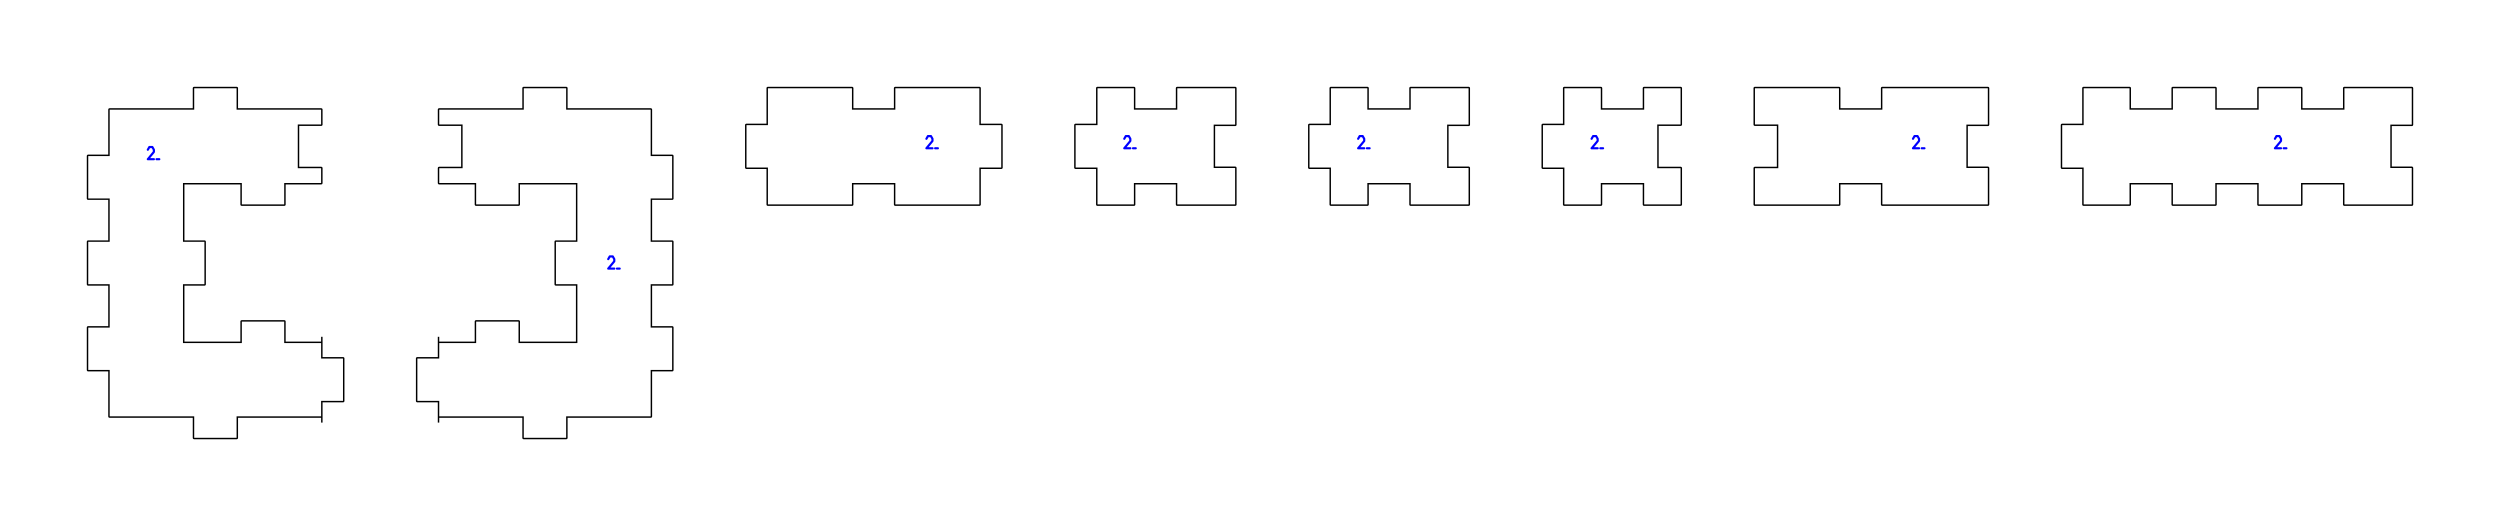
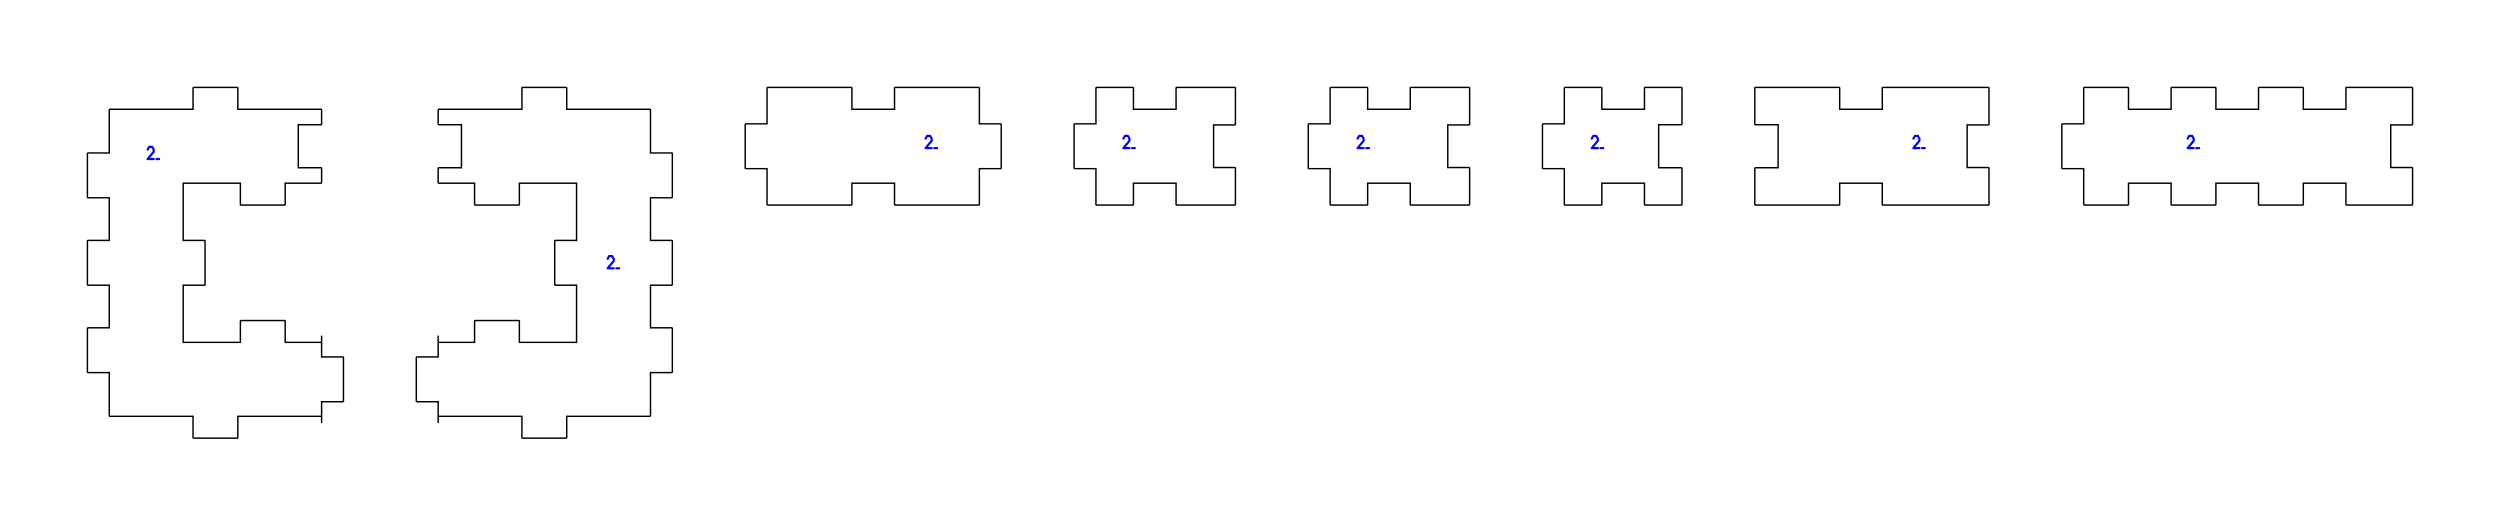
- <svg xmlns="http://www.w3.org/2000/svg" width="342.80mm" height="72.13mm" viewBox="0 0 342.80 72.13">
+ <svg xmlns="http://www.w3.org/2000/svg" width="343.20mm" height="72.15mm" viewBox="0 0 343.20 72.15">
  <g transform="translate(12.000,12.000)">
    <g transform="translate(-10.000,-10.000)">
-       <path d="M 13.005 55.190 H 24.530 V 58.065 C 24.530 58.101 24.559 58.130 24.595 58.130 H 30.475 C 30.511 58.130 30.540 58.101 30.540 58.065 V 55.190 H 42.065 C 42.101 55.190 42.130 55.161 42.130 55.125 V 55.945 V 53.070 H 45.005 H 45.065 C 45.101 53.070 45.130 53.041 45.130 53.005 V 47.125 C 45.130 47.089 45.101 47.060 45.065 47.060 H 45.005 H 42.130 V 44.185 V 45.005 C 42.130 44.969 42.101 44.940 42.065 44.940 H 37.070 V 42.065 C 37.070 42.029 37.041 42.000 37.005 42.000 H 31.125 C 31.089 42.000 31.060 42.029 31.060 42.065 V 44.940 H 26.065 H 23.190 V 42.065 V 37.070 H 26.065 C 26.101 37.070 26.130 37.041 26.130 37.005 V 31.125 C 26.130 31.089 26.101 31.060 26.065 31.060 H 23.190 V 26.065 V 23.190 H 26.065 H 31.060 V 26.065 C 31.060 26.101 31.089 26.130 31.125 26.130 H 37.005 C 37.041 26.130 37.070 26.101 37.070 26.065 V 23.190 H 42.065 C 42.101 23.190 42.130 23.161 42.130 23.125 V 21.030 C 42.130 20.994 42.101 20.965 42.065 20.965 H 41.805 H 38.930 V 18.090 V 18.040 V 15.165 H 41.805 H 42.065 C 42.101 15.165 42.130 15.136 42.130 15.100 V 13.005 C 42.130 12.969 42.101 12.940 42.065 12.940 H 30.540 V 10.065 C 30.540 10.029 30.511 10.000 30.475 10.000 H 24.595 C 24.559 10.000 24.530 10.029 24.530 10.065 V 12.940 H 13.005 C 12.969 12.940 12.940 12.969 12.940 13.005 V 19.300 H 10.065 C 10.029 19.300 10.000 19.329 10.000 19.365 V 25.245 C 10.000 25.281 10.029 25.310 10.065 25.310 H 12.940 V 31.060 H 10.065 C 10.029 31.060 10.000 31.089 10.000 31.125 V 37.005 C 10.000 37.041 10.029 37.070 10.065 37.070 H 12.940 V 42.820 H 10.065 C 10.029 42.820 10.000 42.849 10.000 42.885 V 48.765 C 10.000 48.801 10.029 48.830 10.065 48.830 H 12.940 V 55.125 C 12.940 55.161 12.969 55.190 13.005 55.190 Z" fill="none" stroke="#000000" stroke-width="0.2" />
+       <path d="M 13.075 55.150 H 24.500 V 58.075 C 24.500 58.116 24.534 58.150 24.575 58.150 H 30.575 C 30.616 58.150 30.650 58.116 30.650 58.075 V 55.150 H 42.075 C 42.116 55.150 42.150 55.116 42.150 55.075 V 56.075 V 53.150 H 45.075 C 45.116 53.150 45.150 53.116 45.150 53.075 V 47.075 C 45.150 47.034 45.116 47.000 45.075 47.000 H 42.150 V 44.075 V 45.075 C 42.150 45.034 42.116 45.000 42.075 45.000 H 37.150 V 42.075 C 37.150 42.034 37.116 42.000 37.075 42.000 H 31.075 C 31.034 42.000 31.000 42.034 31.000 42.075 V 45.000 H 26.075 H 23.150 V 42.075 V 37.150 H 26.075 C 26.116 37.150 26.150 37.116 26.150 37.075 V 31.075 C 26.150 31.034 26.116 31.000 26.075 31.000 H 23.150 V 26.075 V 23.150 H 26.075 H 31.000 V 26.075 C 31.000 26.116 31.034 26.150 31.075 26.150 H 37.075 C 37.116 26.150 37.150 26.116 37.150 26.075 V 23.150 H 42.075 C 42.116 23.150 42.150 23.116 42.150 23.075 V 21.100 C 42.150 21.059 42.116 21.025 42.075 21.025 H 41.875 H 38.950 V 18.100 V 18.050 V 15.125 H 41.875 H 42.075 C 42.116 15.125 42.150 15.091 42.150 15.050 V 13.075 C 42.150 13.034 42.116 13.000 42.075 13.000 H 30.650 V 10.075 C 30.650 10.034 30.616 10.000 30.575 10.000 H 24.575 C 24.534 10.000 24.500 10.034 24.500 10.075 V 13.000 H 13.075 C 13.034 13.000 13.000 13.034 13.000 13.075 V 19.000 H 10.075 C 10.034 19.000 10.000 19.034 10.000 19.075 V 25.075 C 10.000 25.116 10.034 25.150 10.075 25.150 H 13.000 V 31.000 H 10.075 C 10.034 31.000 10.000 31.034 10.000 31.075 V 37.075 C 10.000 37.116 10.034 37.150 10.075 37.150 H 13.000 V 43.000 H 10.075 C 10.034 43.000 10.000 43.034 10.000 43.075 V 49.075 C 10.000 49.116 10.034 49.150 10.075 49.150 H 13.000 V 55.075 C 13.000 55.116 13.034 55.150 13.075 55.150 Z" fill="none" stroke="#000000" stroke-width="0.2" />
    </g>
    <g transform="translate(8.17,9.83)">
      <polyline points="0.10,-1.30 0.31,-1.67 0.72,-1.67 0.93,-1.30 0.93,-1.00 0.10,0.00 0.93,0.00" fill="none" stroke="#0000ff" stroke-width="0.3" stroke-linecap="round" stroke-linejoin="round" />
      <polyline points="1.30,0.00 1.67,0.00" fill="none" stroke="#0000ff" stroke-width="0.3" stroke-linecap="round" stroke-linejoin="round" />
    </g>
  </g>
-   <g transform="translate(57.130,12.000)">
-     <g transform="translate(-46.600,-10.000)">
-       <path d="M 78.725 55.190 H 67.200 V 58.065 C 67.200 58.101 67.171 58.130 67.135 58.130 H 61.255 C 61.219 58.130 61.190 58.101 61.190 58.065 V 55.190 H 49.665 C 49.629 55.190 49.600 55.161 49.600 55.125 V 55.945 V 53.070 H 46.725 H 46.665 C 46.629 53.070 46.600 53.041 46.600 53.005 V 47.125 C 46.600 47.089 46.629 47.060 46.665 47.060 H 46.725 H 49.600 V 44.185 V 45.005 C 49.600 44.969 49.629 44.940 49.665 44.940 H 54.660 V 42.065 C 54.660 42.029 54.689 42.000 54.725 42.000 H 60.605 C 60.641 42.000 60.670 42.029 60.670 42.065 V 44.940 H 65.665 H 68.540 V 42.065 V 37.070 H 65.665 C 65.629 37.070 65.600 37.041 65.600 37.005 V 31.125 C 65.600 31.089 65.629 31.060 65.665 31.060 H 68.540 V 26.065 V 23.190 H 65.665 H 60.670 V 26.065 C 60.670 26.101 60.641 26.130 60.605 26.130 H 54.725 C 54.689 26.130 54.660 26.101 54.660 26.065 V 23.190 H 49.665 C 49.629 23.190 49.600 23.161 49.600 23.125 V 21.030 C 49.600 20.994 49.629 20.965 49.665 20.965 H 49.925 H 52.800 V 18.090 V 18.040 V 15.165 H 49.925 H 49.665 C 49.629 15.165 49.600 15.136 49.600 15.100 V 13.005 C 49.600 12.969 49.629 12.940 49.665 12.940 H 61.190 V 10.065 C 61.190 10.029 61.219 10.000 61.255 10.000 H 67.135 C 67.171 10.000 67.200 10.029 67.200 10.065 V 12.940 H 78.725 C 78.761 12.940 78.790 12.969 78.790 13.005 V 19.300 H 81.665 C 81.701 19.300 81.730 19.329 81.730 19.365 V 25.245 C 81.730 25.281 81.701 25.310 81.665 25.310 H 78.790 V 31.060 H 81.665 C 81.701 31.060 81.730 31.089 81.730 31.125 V 37.005 C 81.730 37.041 81.701 37.070 81.665 37.070 H 78.790 V 42.820 H 81.665 C 81.701 42.820 81.730 42.849 81.730 42.885 V 48.765 C 81.730 48.801 81.701 48.830 81.665 48.830 H 78.790 V 55.125 C 78.790 55.161 78.761 55.190 78.725 55.190 Z" fill="none" stroke="#000000" stroke-width="0.2" />
+   <g transform="translate(57.150,12.000)">
+     <g transform="translate(-46.650,-10.000)">
+       <path d="M 78.725 55.150 H 67.300 V 58.075 C 67.300 58.116 67.266 58.150 67.225 58.150 H 61.225 C 61.184 58.150 61.150 58.116 61.150 58.075 V 55.150 H 49.725 C 49.684 55.150 49.650 55.116 49.650 55.075 V 56.075 V 53.150 H 46.725 C 46.684 53.150 46.650 53.116 46.650 53.075 V 47.075 C 46.650 47.034 46.684 47.000 46.725 47.000 H 49.650 V 44.075 V 45.075 C 49.650 45.034 49.684 45.000 49.725 45.000 H 54.650 V 42.075 C 54.650 42.034 54.684 42.000 54.725 42.000 H 60.725 C 60.766 42.000 60.800 42.034 60.800 42.075 V 45.000 H 65.725 H 68.650 V 42.075 V 37.150 H 65.725 C 65.684 37.150 65.650 37.116 65.650 37.075 V 31.075 C 65.650 31.034 65.684 31.000 65.725 31.000 H 68.650 V 26.075 V 23.150 H 65.725 H 60.800 V 26.075 C 60.800 26.116 60.766 26.150 60.725 26.150 H 54.725 C 54.684 26.150 54.650 26.116 54.650 26.075 V 23.150 H 49.725 C 49.684 23.150 49.650 23.116 49.650 23.075 V 21.100 C 49.650 21.059 49.684 21.025 49.725 21.025 H 49.925 H 52.850 V 18.100 V 18.050 V 15.125 H 49.925 H 49.725 C 49.684 15.125 49.650 15.091 49.650 15.050 V 13.075 C 49.650 13.034 49.684 13.000 49.725 13.000 H 61.150 V 10.075 C 61.150 10.034 61.184 10.000 61.225 10.000 H 67.225 C 67.266 10.000 67.300 10.034 67.300 10.075 V 13.000 H 78.725 C 78.766 13.000 78.800 13.034 78.800 13.075 V 19.000 H 81.725 C 81.766 19.000 81.800 19.034 81.800 19.075 V 25.075 C 81.800 25.116 81.766 25.150 81.725 25.150 H 78.800 V 31.000 H 81.725 C 81.766 31.000 81.800 31.034 81.800 31.075 V 37.075 C 81.800 37.116 81.766 37.150 81.725 37.150 H 78.800 V 43.000 H 81.725 C 81.766 43.000 81.800 43.034 81.800 43.075 V 49.075 C 81.800 49.116 81.766 49.150 81.725 49.150 H 78.800 V 55.075 C 78.800 55.116 78.766 55.150 78.725 55.150 Z" fill="none" stroke="#000000" stroke-width="0.2" />
    </g>
    <g transform="translate(26.17,24.83)">
      <polyline points="0.10,-1.30 0.31,-1.67 0.72,-1.67 0.93,-1.30 0.93,-1.00 0.10,0.00 0.93,0.00" fill="none" stroke="#0000ff" stroke-width="0.3" stroke-linecap="round" stroke-linejoin="round" />
      <polyline points="1.30,0.00 1.67,0.00" fill="none" stroke="#0000ff" stroke-width="0.3" stroke-linecap="round" stroke-linejoin="round" />
    </g>
  </g>
-   <g transform="translate(102.260,12.000)">
-     <g transform="translate(-84.000,-42.800)">
-       <path d="M 87.005 58.930 H 98.595 C 98.631 58.930 98.660 58.901 98.660 58.865 V 55.990 H 104.410 V 58.865 C 104.410 58.901 104.439 58.930 104.475 58.930 H 116.065 C 116.101 58.930 116.130 58.901 116.130 58.865 V 55.925 V 53.870 H 119.065 C 119.101 53.870 119.130 53.841 119.130 53.805 V 47.925 C 119.130 47.889 119.101 47.860 119.065 47.860 H 116.130 V 45.805 V 42.865 C 116.130 42.829 116.101 42.800 116.065 42.800 H 104.475 C 104.439 42.800 104.410 42.829 104.410 42.865 V 45.740 H 98.660 V 42.865 C 98.660 42.829 98.631 42.800 98.595 42.800 H 87.005 C 86.969 42.800 86.940 42.829 86.940 42.865 V 45.805 V 47.860 H 84.065 C 84.029 47.860 84.000 47.889 84.000 47.925 V 53.805 C 84.000 53.841 84.029 53.870 84.065 53.870 H 86.940 V 55.925 V 58.865 C 86.940 58.901 86.969 58.930 87.005 58.930 Z" fill="none" stroke="#000000" stroke-width="0.2" />
+   <g transform="translate(102.300,12.000)">
+     <g transform="translate(-84.125,-42.825)">
+       <path d="M 87.200 58.975 H 98.700 C 98.741 58.975 98.775 58.941 98.775 58.900 V 55.975 H 104.625 V 58.900 C 104.625 58.941 104.659 58.975 104.700 58.975 H 116.200 C 116.241 58.975 116.275 58.941 116.275 58.900 V 55.900 V 53.975 H 119.200 C 119.241 53.975 119.275 53.941 119.275 53.900 V 47.900 C 119.275 47.859 119.241 47.825 119.200 47.825 H 116.275 V 45.900 V 42.900 C 116.275 42.859 116.241 42.825 116.200 42.825 H 104.700 C 104.659 42.825 104.625 42.859 104.625 42.900 V 45.825 H 98.775 V 42.900 C 98.775 42.859 98.741 42.825 98.700 42.825 H 87.200 C 87.159 42.825 87.125 42.859 87.125 42.900 V 45.900 V 47.825 H 84.200 C 84.159 47.825 84.125 47.859 84.125 47.900 V 53.900 C 84.125 53.941 84.159 53.975 84.200 53.975 H 87.125 V 55.900 V 58.900 C 87.125 58.941 87.159 58.975 87.200 58.975 Z" fill="none" stroke="#000000" stroke-width="0.2" />
    </g>
    <g transform="translate(24.67,8.33)">
      <polyline points="0.10,-1.30 0.31,-1.67 0.72,-1.67 0.93,-1.30 0.93,-1.00 0.10,0.00 0.93,0.00" fill="none" stroke="#0000ff" stroke-width="0.3" stroke-linecap="round" stroke-linejoin="round" />
      <polyline points="1.30,0.00 1.67,0.00" fill="none" stroke="#0000ff" stroke-width="0.3" stroke-linecap="round" stroke-linejoin="round" />
    </g>
  </g>
-   <g transform="translate(147.390,12.000)">
-     <g transform="translate(-122.200,-42.800)">
-       <path d="M 125.265 58.930 H 130.325 C 130.361 58.930 130.390 58.901 130.390 58.865 V 55.990 H 136.140 V 58.865 C 136.140 58.901 136.169 58.930 136.205 58.930 H 141.265 H 144.205 C 144.241 58.930 144.270 58.901 144.270 58.865 V 55.925 V 53.805 C 144.270 53.769 144.241 53.740 144.205 53.740 H 141.330 V 47.990 H 144.205 C 144.241 47.990 144.270 47.961 144.270 47.925 V 45.805 V 42.865 C 144.270 42.829 144.241 42.800 144.205 42.800 H 141.265 H 136.205 C 136.169 42.800 136.140 42.829 136.140 42.865 V 45.740 H 130.390 V 42.865 C 130.390 42.829 130.361 42.800 130.325 42.800 H 125.265 C 125.229 42.800 125.200 42.829 125.200 42.865 V 45.805 V 47.860 H 122.265 C 122.229 47.860 122.200 47.889 122.200 47.925 V 53.805 C 122.200 53.841 122.229 53.870 122.265 53.870 H 125.200 V 55.925 V 58.865 C 125.200 58.901 125.229 58.930 125.265 58.930 Z" fill="none" stroke="#000000" stroke-width="0.2" />
+   <g transform="translate(147.450,12.000)">
+     <g transform="translate(-122.425,-42.825)">
+       <path d="M 125.500 58.975 H 130.500 C 130.541 58.975 130.575 58.941 130.575 58.900 V 55.975 H 136.425 V 58.900 C 136.425 58.941 136.459 58.975 136.500 58.975 H 141.500 H 144.500 C 144.541 58.975 144.575 58.941 144.575 58.900 V 55.900 V 53.900 C 144.575 53.859 144.541 53.825 144.500 53.825 H 141.575 V 47.975 H 144.500 C 144.541 47.975 144.575 47.941 144.575 47.900 V 45.900 V 42.900 C 144.575 42.859 144.541 42.825 144.500 42.825 H 141.500 H 136.500 C 136.459 42.825 136.425 42.859 136.425 42.900 V 45.825 H 130.575 V 42.900 C 130.575 42.859 130.541 42.825 130.500 42.825 H 125.500 C 125.459 42.825 125.425 42.859 125.425 42.900 V 45.900 V 47.825 H 122.500 C 122.459 47.825 122.425 47.859 122.425 47.900 V 53.900 C 122.425 53.941 122.459 53.975 122.500 53.975 H 125.425 V 55.900 V 58.900 C 125.425 58.941 125.459 58.975 125.500 58.975 Z" fill="none" stroke="#000000" stroke-width="0.2" />
    </g>
    <g transform="translate(6.67,8.33)">
      <polyline points="0.10,-1.30 0.31,-1.67 0.72,-1.67 0.93,-1.30 0.93,-1.00 0.10,0.00 0.93,0.00" fill="none" stroke="#0000ff" stroke-width="0.3" stroke-linecap="round" stroke-linejoin="round" />
      <polyline points="1.30,0.00 1.67,0.00" fill="none" stroke="#0000ff" stroke-width="0.3" stroke-linecap="round" stroke-linejoin="round" />
    </g>
  </g>
-   <g transform="translate(179.460,12.000)">
-     <g transform="translate(-147.340,-42.800)">
-       <path d="M 150.345 58.930 H 155.405 C 155.441 58.930 155.470 58.901 155.470 58.865 V 55.990 H 161.220 V 58.865 C 161.220 58.901 161.249 58.930 161.285 58.930 H 166.345 H 169.285 C 169.321 58.930 169.350 58.901 169.350 58.865 V 55.925 V 53.805 C 169.350 53.769 169.321 53.740 169.285 53.740 H 166.410 V 47.990 H 169.285 C 169.321 47.990 169.350 47.961 169.350 47.925 V 45.805 V 42.865 C 169.350 42.829 169.321 42.800 169.285 42.800 H 166.345 H 161.285 C 161.249 42.800 161.220 42.829 161.220 42.865 V 45.740 H 155.470 V 42.865 C 155.470 42.829 155.441 42.800 155.405 42.800 H 150.345 C 150.309 42.800 150.280 42.829 150.280 42.865 V 45.805 V 47.860 H 147.405 C 147.369 47.860 147.340 47.889 147.340 47.925 V 53.805 C 147.340 53.841 147.369 53.870 147.405 53.870 H 150.280 V 55.925 V 58.865 C 150.280 58.901 150.309 58.930 150.345 58.930 Z" fill="none" stroke="#000000" stroke-width="0.2" />
+   <g transform="translate(179.600,12.000)">
+     <g transform="translate(-147.725,-42.825)">
+       <path d="M 150.800 58.975 H 155.800 C 155.841 58.975 155.875 58.941 155.875 58.900 V 55.975 H 161.725 V 58.900 C 161.725 58.941 161.759 58.975 161.800 58.975 H 166.800 H 169.800 C 169.841 58.975 169.875 58.941 169.875 58.900 V 55.900 V 53.900 C 169.875 53.859 169.841 53.825 169.800 53.825 H 166.875 V 47.975 H 169.800 C 169.841 47.975 169.875 47.941 169.875 47.900 V 45.900 V 42.900 C 169.875 42.859 169.841 42.825 169.800 42.825 H 166.800 H 161.800 C 161.759 42.825 161.725 42.859 161.725 42.900 V 45.825 H 155.875 V 42.900 C 155.875 42.859 155.841 42.825 155.800 42.825 H 150.800 C 150.759 42.825 150.725 42.859 150.725 42.900 V 45.900 V 47.825 H 147.800 C 147.759 47.825 147.725 47.859 147.725 47.900 V 53.900 C 147.725 53.941 147.759 53.975 147.800 53.975 H 150.725 V 55.900 V 58.900 C 150.725 58.941 150.759 58.975 150.800 58.975 Z" fill="none" stroke="#000000" stroke-width="0.2" />
    </g>
    <g transform="translate(6.67,8.33)">
      <polyline points="0.10,-1.30 0.31,-1.67 0.72,-1.67 0.93,-1.30 0.93,-1.00 0.10,0.00 0.93,0.00" fill="none" stroke="#0000ff" stroke-width="0.3" stroke-linecap="round" stroke-linejoin="round" />
      <polyline points="1.30,0.00 1.67,0.00" fill="none" stroke="#0000ff" stroke-width="0.3" stroke-linecap="round" stroke-linejoin="round" />
    </g>
  </g>
-   <g transform="translate(211.470,12.000)">
-     <g transform="translate(-172.420,-42.800)">
-       <path d="M 175.425 58.930 H 180.485 C 180.521 58.930 180.550 58.901 180.550 58.865 V 55.990 H 186.300 V 58.865 C 186.300 58.901 186.329 58.930 186.365 58.930 H 191.425 C 191.461 58.930 191.490 58.901 191.490 58.865 V 55.925 V 53.830 C 191.490 53.794 191.461 53.765 191.425 53.765 H 188.290 V 47.965 H 191.425 C 191.461 47.965 191.490 47.936 191.490 47.900 V 45.805 V 42.865 C 191.490 42.829 191.461 42.800 191.425 42.800 H 186.365 C 186.329 42.800 186.300 42.829 186.300 42.865 V 45.740 H 180.550 V 42.865 C 180.550 42.829 180.521 42.800 180.485 42.800 H 175.425 C 175.389 42.800 175.360 42.829 175.360 42.865 V 45.805 V 47.860 H 172.485 C 172.449 47.860 172.420 47.889 172.420 47.925 V 53.805 C 172.420 53.841 172.449 53.870 172.485 53.870 H 175.360 V 55.925 V 58.865 C 175.360 58.901 175.389 58.930 175.425 58.930 Z" fill="none" stroke="#000000" stroke-width="0.2" />
+   <g transform="translate(211.750,12.000)">
+     <g transform="translate(-173.025,-42.825)">
+       <path d="M 176.100 58.975 H 181.100 C 181.141 58.975 181.175 58.941 181.175 58.900 V 55.975 H 187.025 V 58.900 C 187.025 58.941 187.059 58.975 187.100 58.975 H 192.100 C 192.141 58.975 192.175 58.941 192.175 58.900 V 55.900 V 53.925 C 192.175 53.884 192.141 53.850 192.100 53.850 H 188.975 V 47.950 H 192.100 C 192.141 47.950 192.175 47.916 192.175 47.875 V 45.900 V 42.900 C 192.175 42.859 192.141 42.825 192.100 42.825 H 187.100 C 187.059 42.825 187.025 42.859 187.025 42.900 V 45.825 H 181.175 V 42.900 C 181.175 42.859 181.141 42.825 181.100 42.825 H 176.100 C 176.059 42.825 176.025 42.859 176.025 42.900 V 45.900 V 47.825 H 173.100 C 173.059 47.825 173.025 47.859 173.025 47.900 V 53.900 C 173.025 53.941 173.059 53.975 173.100 53.975 H 176.025 V 55.900 V 58.900 C 176.025 58.941 176.059 58.975 176.100 58.975 Z" fill="none" stroke="#000000" stroke-width="0.2" />
    </g>
    <g transform="translate(6.67,8.33)">
      <polyline points="0.10,-1.30 0.31,-1.67 0.72,-1.67 0.93,-1.30 0.93,-1.00 0.10,0.00 0.93,0.00" fill="none" stroke="#0000ff" stroke-width="0.3" stroke-linecap="round" stroke-linejoin="round" />
      <polyline points="1.30,0.00 1.67,0.00" fill="none" stroke="#0000ff" stroke-width="0.3" stroke-linecap="round" stroke-linejoin="round" />
    </g>
  </g>
-   <g transform="translate(240.540,12.000)">
-     <g transform="translate(-194.560,-42.800)">
-       <path d="M 194.625 58.930 H 206.215 C 206.251 58.930 206.280 58.901 206.280 58.865 V 55.990 H 212.030 V 58.865 C 212.030 58.901 212.059 58.930 212.095 58.930 H 223.685 H 226.625 C 226.661 58.930 226.690 58.901 226.690 58.865 V 55.925 V 53.805 C 226.690 53.769 226.661 53.740 226.625 53.740 H 223.750 V 47.990 H 226.625 C 226.661 47.990 226.690 47.961 226.690 47.925 V 45.805 V 42.865 C 226.690 42.829 226.661 42.800 226.625 42.800 H 223.685 H 212.095 C 212.059 42.800 212.030 42.829 212.030 42.865 V 45.740 H 206.280 V 42.865 C 206.280 42.829 206.251 42.800 206.215 42.800 H 194.625 C 194.589 42.800 194.560 42.829 194.560 42.865 V 45.805 V 47.900 C 194.560 47.936 194.589 47.965 194.625 47.965 H 197.760 V 53.765 H 194.625 C 194.589 53.765 194.560 53.794 194.560 53.830 V 55.925 V 58.865 C 194.560 58.901 194.589 58.930 194.625 58.930 Z" fill="none" stroke="#000000" stroke-width="0.2" />
+   <g transform="translate(240.900,12.000)">
+     <g transform="translate(-195.325,-42.825)">
+       <path d="M 195.400 58.975 H 206.900 C 206.941 58.975 206.975 58.941 206.975 58.900 V 55.975 H 212.825 V 58.900 C 212.825 58.941 212.859 58.975 212.900 58.975 H 224.400 H 227.400 C 227.441 58.975 227.475 58.941 227.475 58.900 V 55.900 V 53.900 C 227.475 53.859 227.441 53.825 227.400 53.825 H 224.475 V 47.975 H 227.400 C 227.441 47.975 227.475 47.941 227.475 47.900 V 45.900 V 42.900 C 227.475 42.859 227.441 42.825 227.400 42.825 H 224.400 H 212.900 C 212.859 42.825 212.825 42.859 212.825 42.900 V 45.825 H 206.975 V 42.900 C 206.975 42.859 206.941 42.825 206.900 42.825 H 195.400 C 195.359 42.825 195.325 42.859 195.325 42.900 V 45.900 V 47.875 C 195.325 47.916 195.359 47.950 195.400 47.950 H 198.525 V 53.850 H 195.400 C 195.359 53.850 195.325 53.884 195.325 53.925 V 55.900 V 58.900 C 195.325 58.941 195.359 58.975 195.400 58.975 Z" fill="none" stroke="#000000" stroke-width="0.2" />
    </g>
    <g transform="translate(21.67,8.33)">
      <polyline points="0.10,-1.30 0.31,-1.67 0.72,-1.67 0.93,-1.30 0.93,-1.00 0.10,0.00 0.93,0.00" fill="none" stroke="#0000ff" stroke-width="0.3" stroke-linecap="round" stroke-linejoin="round" />
      <polyline points="1.30,0.00 1.67,0.00" fill="none" stroke="#0000ff" stroke-width="0.3" stroke-linecap="round" stroke-linejoin="round" />
    </g>
  </g>
-   <g transform="translate(282.670,12.000)">
-     <g transform="translate(-229.760,-42.800)">
-       <path d="M 232.765 58.930 H 239.125 C 239.161 58.930 239.190 58.901 239.190 58.865 V 55.990 H 244.940 V 58.865 C 244.940 58.901 244.969 58.930 245.005 58.930 H 250.885 C 250.921 58.930 250.950 58.901 250.950 58.865 V 55.990 H 256.700 V 58.865 C 256.700 58.901 256.729 58.930 256.765 58.930 H 262.645 C 262.681 58.930 262.710 58.901 262.710 58.865 V 55.990 H 268.460 V 58.865 C 268.460 58.901 268.489 58.930 268.525 58.930 H 274.885 H 277.825 C 277.861 58.930 277.890 58.901 277.890 58.865 V 55.925 V 53.805 C 277.890 53.769 277.861 53.740 277.825 53.740 H 274.950 V 47.990 H 277.825 C 277.861 47.990 277.890 47.961 277.890 47.925 V 45.805 V 42.865 C 277.890 42.829 277.861 42.800 277.825 42.800 H 274.885 H 268.525 C 268.489 42.800 268.460 42.829 268.460 42.865 V 45.740 H 262.710 V 42.865 C 262.710 42.829 262.681 42.800 262.645 42.800 H 256.765 C 256.729 42.800 256.700 42.829 256.700 42.865 V 45.740 H 250.950 V 42.865 C 250.950 42.829 250.921 42.800 250.885 42.800 H 245.005 C 244.969 42.800 244.940 42.829 244.940 42.865 V 45.740 H 239.190 V 42.865 C 239.190 42.829 239.161 42.800 239.125 42.800 H 232.765 C 232.729 42.800 232.700 42.829 232.700 42.865 V 45.805 V 47.860 H 229.825 C 229.789 47.860 229.760 47.889 229.760 47.925 V 53.805 C 229.760 53.841 229.789 53.870 229.825 53.870 H 232.700 V 55.925 V 58.865 C 232.700 58.901 232.729 58.930 232.765 58.930 Z" fill="none" stroke="#000000" stroke-width="0.2" />
+   <g transform="translate(283.050,12.000)">
+     <g transform="translate(-230.625,-42.825)">
+       <path d="M 233.700 58.975 H 239.700 C 239.741 58.975 239.775 58.941 239.775 58.900 V 55.975 H 245.625 V 58.900 C 245.625 58.941 245.659 58.975 245.700 58.975 H 251.700 C 251.741 58.975 251.775 58.941 251.775 58.900 V 55.975 H 257.625 V 58.900 C 257.625 58.941 257.659 58.975 257.700 58.975 H 263.700 C 263.741 58.975 263.775 58.941 263.775 58.900 V 55.975 H 269.625 V 58.900 C 269.625 58.941 269.659 58.975 269.700 58.975 H 275.700 H 278.700 C 278.741 58.975 278.775 58.941 278.775 58.900 V 55.900 V 53.900 C 278.775 53.859 278.741 53.825 278.700 53.825 H 275.775 V 47.975 H 278.700 C 278.741 47.975 278.775 47.941 278.775 47.900 V 45.900 V 42.900 C 278.775 42.859 278.741 42.825 278.700 42.825 H 275.700 H 269.700 C 269.659 42.825 269.625 42.859 269.625 42.900 V 45.825 H 263.775 V 42.900 C 263.775 42.859 263.741 42.825 263.700 42.825 H 257.700 C 257.659 42.825 257.625 42.859 257.625 42.900 V 45.825 H 251.775 V 42.900 C 251.775 42.859 251.741 42.825 251.700 42.825 H 245.700 C 245.659 42.825 245.625 42.859 245.625 42.900 V 45.825 H 239.775 V 42.900 C 239.775 42.859 239.741 42.825 239.700 42.825 H 233.700 C 233.659 42.825 233.625 42.859 233.625 42.900 V 45.900 V 47.825 H 230.700 C 230.659 47.825 230.625 47.859 230.625 47.900 V 53.900 C 230.625 53.941 230.659 53.975 230.700 53.975 H 233.625 V 55.900 V 58.900 C 233.625 58.941 233.659 58.975 233.700 58.975 Z" fill="none" stroke="#000000" stroke-width="0.2" />
    </g>
-     <g transform="translate(29.17,8.33)">
+     <g transform="translate(17.17,8.33)">
      <polyline points="0.10,-1.30 0.31,-1.67 0.72,-1.67 0.93,-1.30 0.93,-1.00 0.10,0.00 0.93,0.00" fill="none" stroke="#0000ff" stroke-width="0.3" stroke-linecap="round" stroke-linejoin="round" />
      <polyline points="1.30,0.00 1.67,0.00" fill="none" stroke="#0000ff" stroke-width="0.3" stroke-linecap="round" stroke-linejoin="round" />
    </g>
  </g>
</svg>
